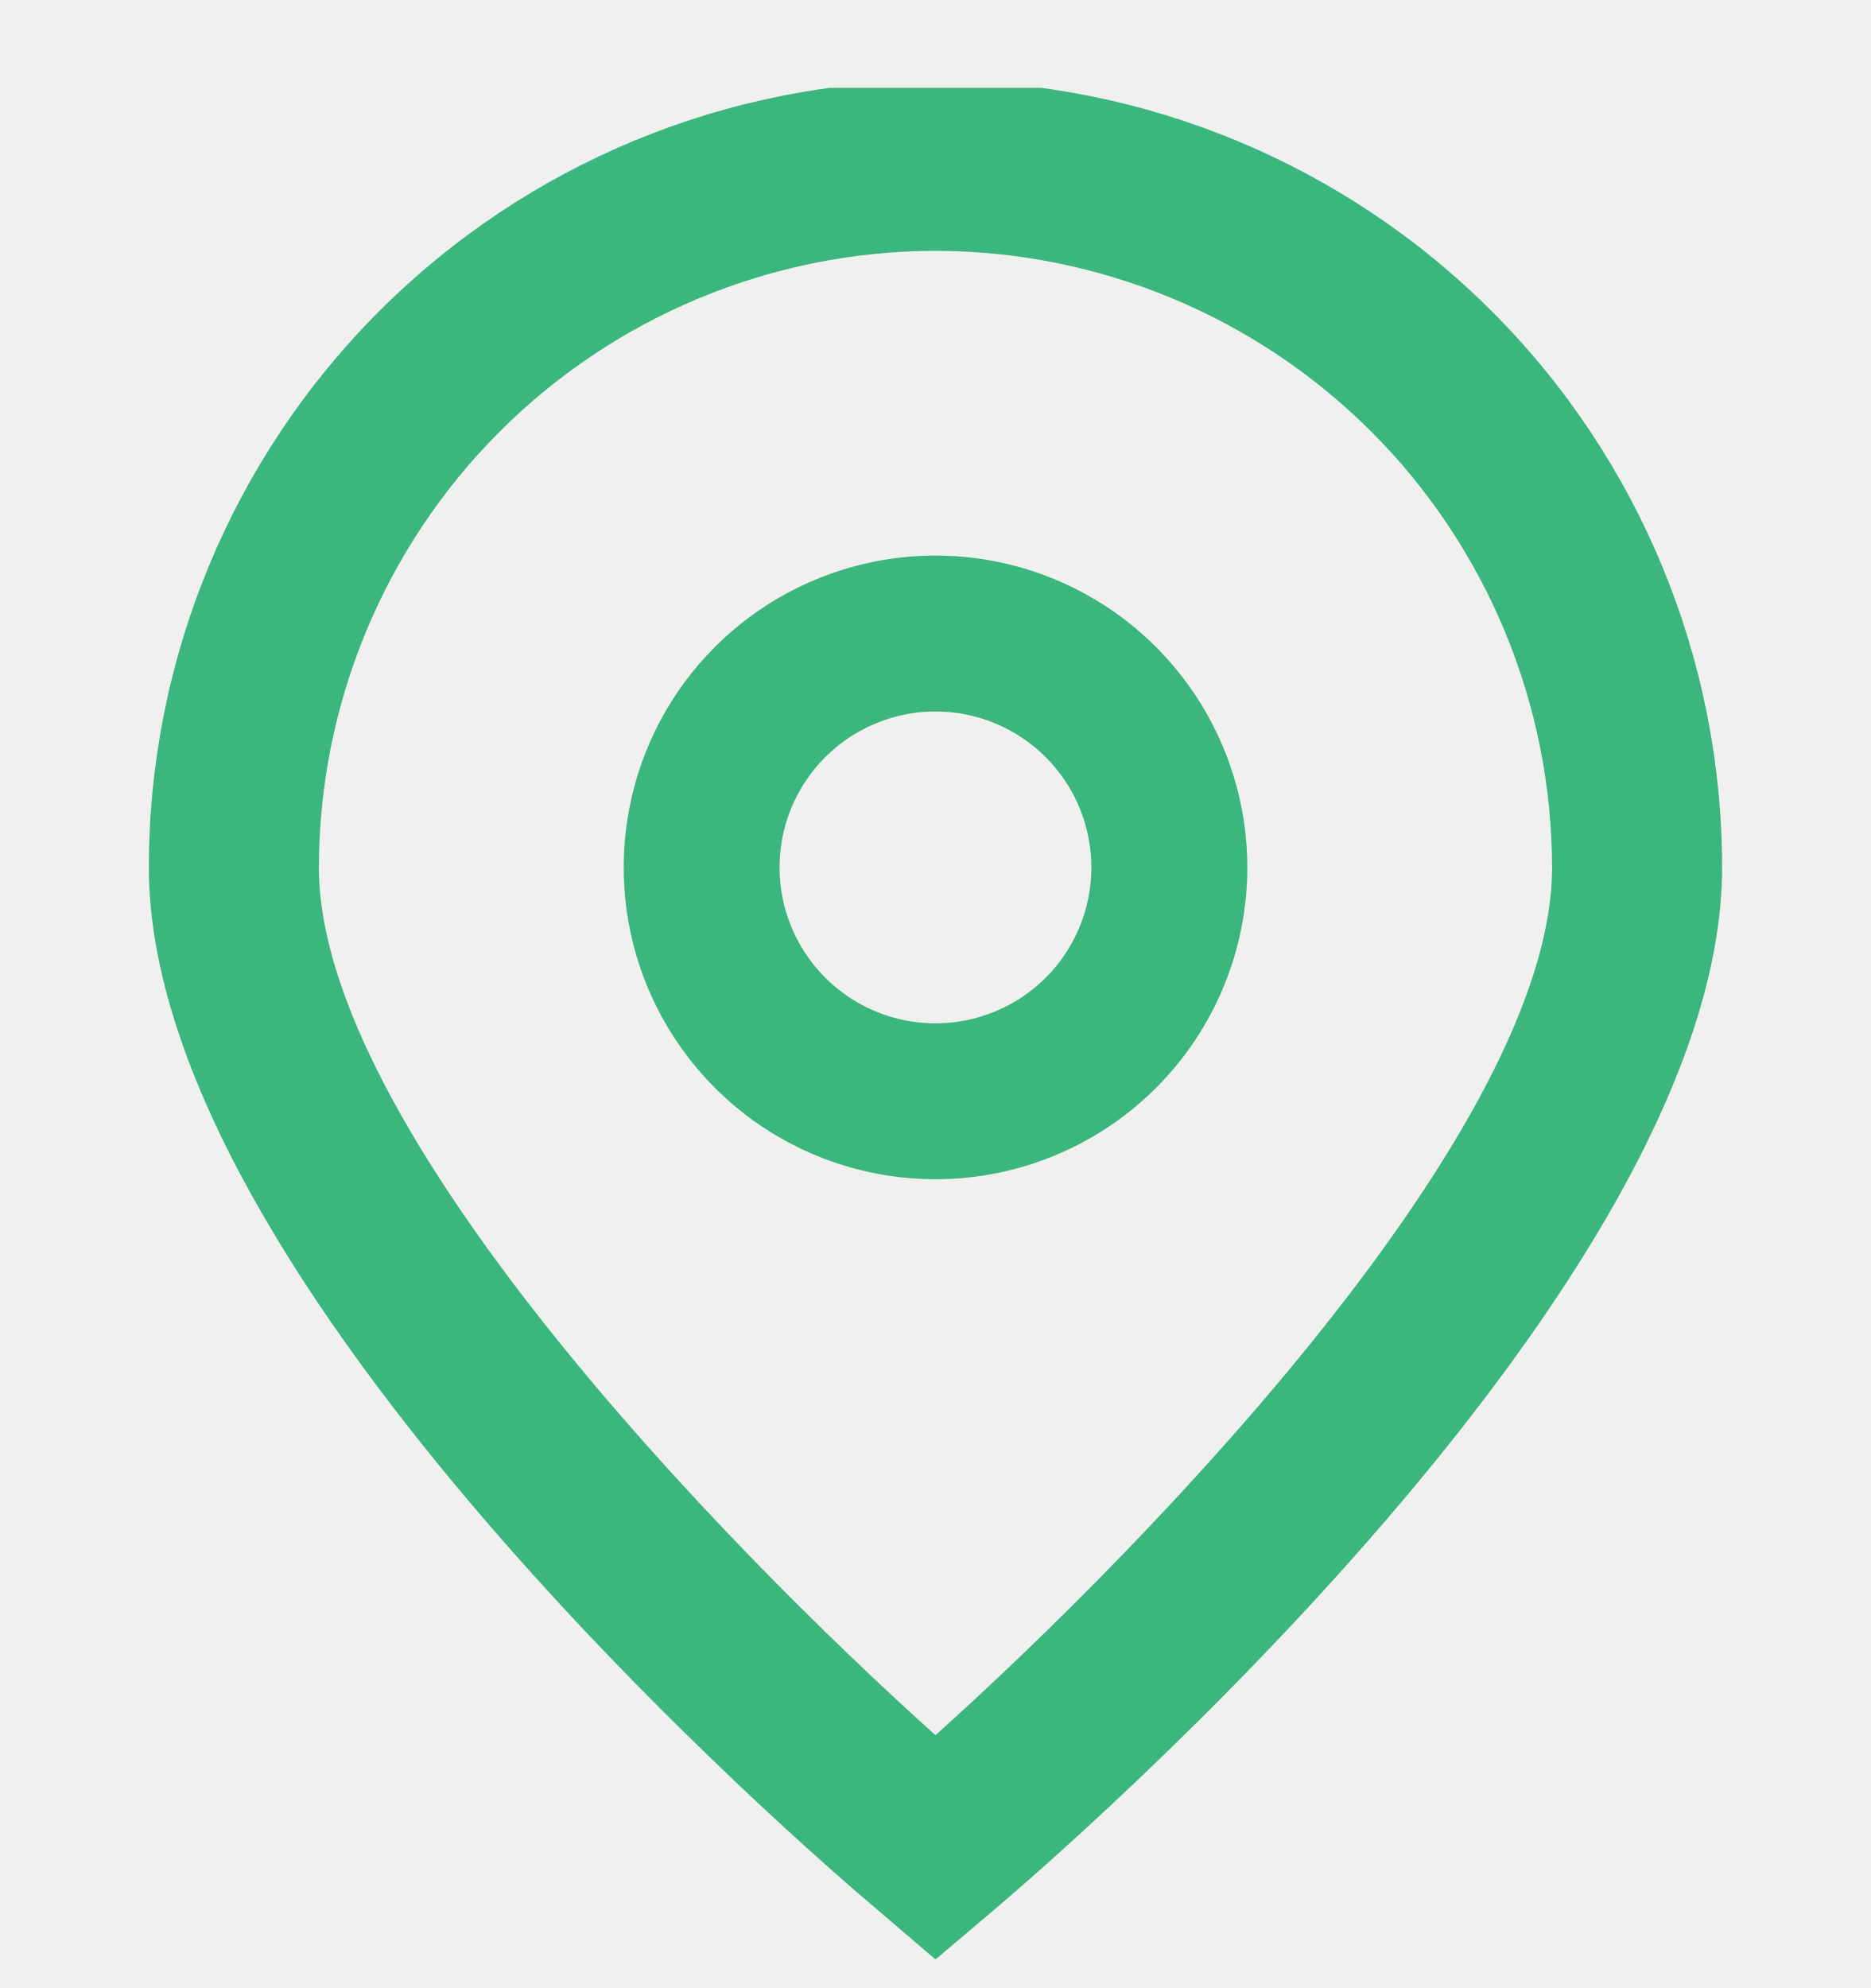
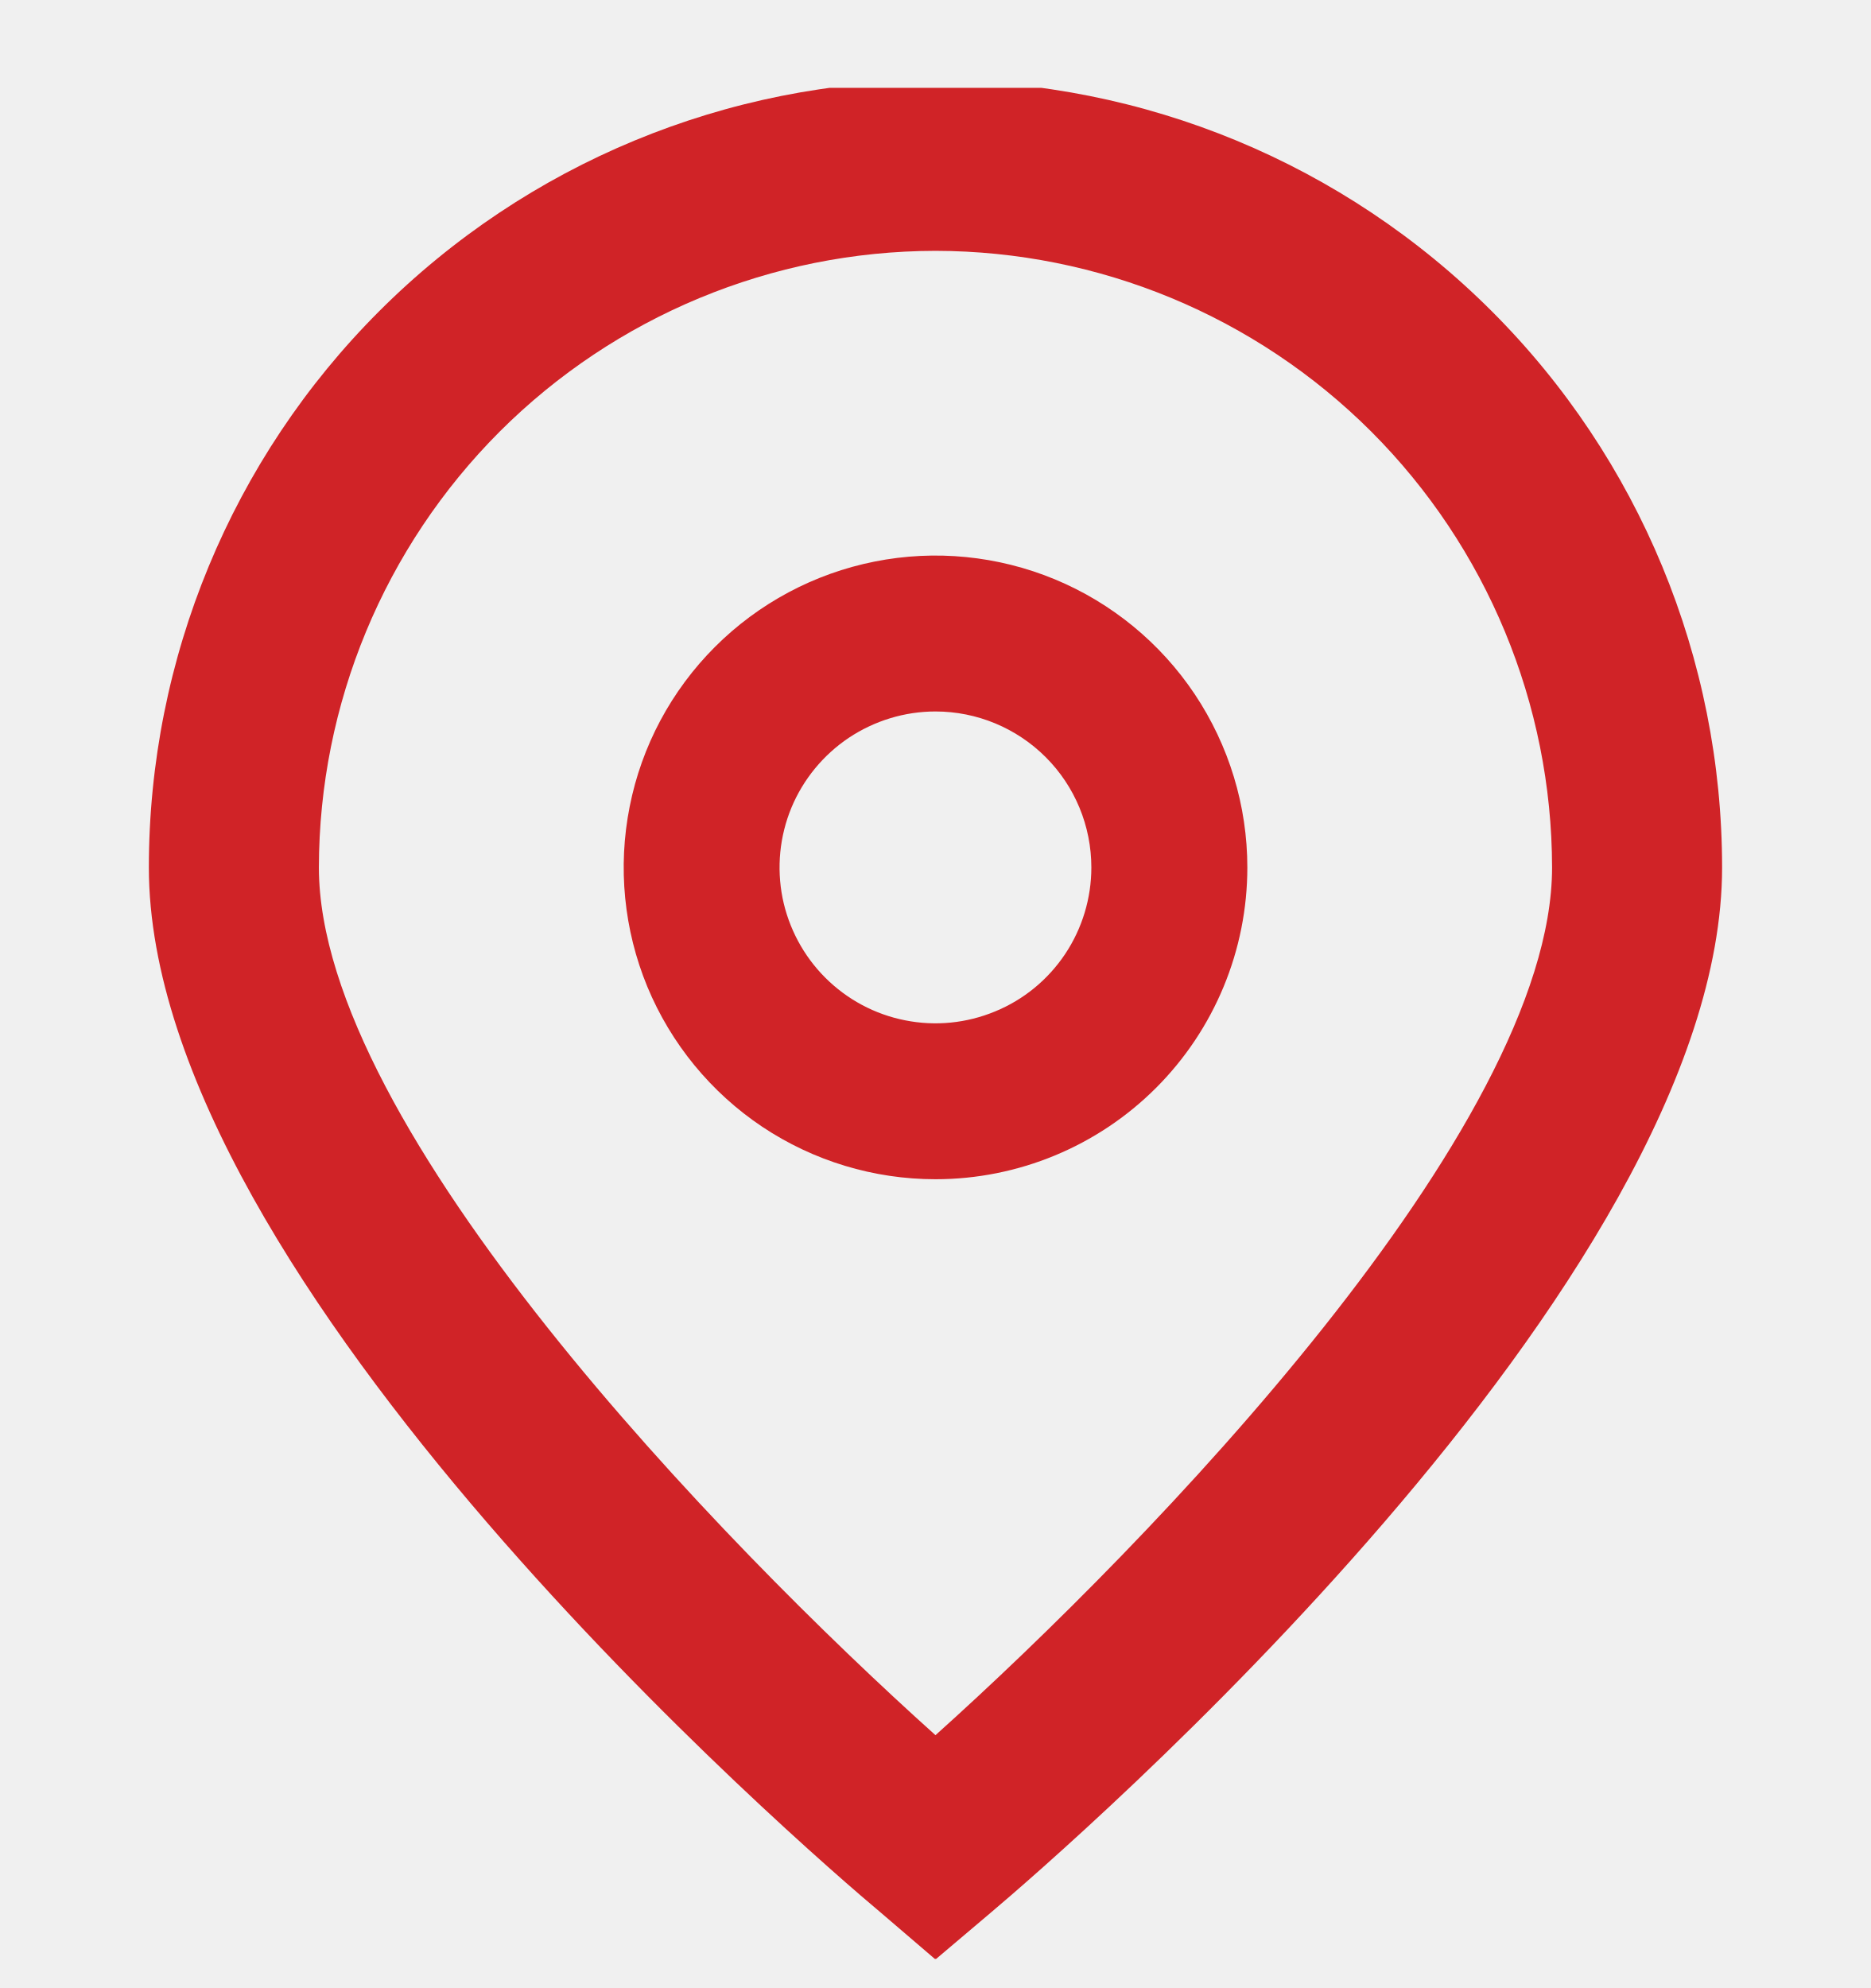
<svg xmlns="http://www.w3.org/2000/svg" width="16" height="17" viewBox="0 0 16 17" fill="none">
  <g clip-path="url(#clip0)">
-     <path d="M8 16.756L7.533 16.356C6.89 15.818 1.273 10.966 1.273 7.418C1.273 5.634 1.981 3.922 3.243 2.661C4.505 1.399 6.216 0.69 8 0.69C9.784 0.69 11.495 1.399 12.757 2.661C14.019 3.922 14.727 5.634 14.727 7.418C14.727 10.966 9.11 15.818 8.469 16.359L8 16.756ZM8 2.145C6.602 2.147 5.262 2.703 4.273 3.691C3.285 4.68 2.729 6.02 2.727 7.418C2.727 9.647 6.183 13.208 8 14.838C9.817 13.208 13.273 9.644 13.273 7.418C13.271 6.02 12.715 4.68 11.727 3.691C10.738 2.703 9.398 2.147 8 2.145Z" fill="#3BB77E" />
-     <path d="M8 10.084C7.473 10.084 6.957 9.928 6.518 9.635C6.08 9.342 5.738 8.925 5.536 8.438C5.335 7.951 5.282 7.415 5.385 6.897C5.487 6.38 5.741 5.905 6.114 5.532C6.487 5.159 6.962 4.905 7.48 4.802C7.997 4.699 8.533 4.752 9.021 4.954C9.508 5.156 9.924 5.498 10.217 5.936C10.51 6.375 10.667 6.89 10.667 7.418C10.667 8.125 10.386 8.803 9.886 9.303C9.386 9.803 8.707 10.084 8 10.084ZM8 6.084C7.736 6.084 7.479 6.163 7.259 6.309C7.04 6.456 6.869 6.664 6.768 6.907C6.667 7.151 6.641 7.419 6.692 7.678C6.744 7.936 6.871 8.174 7.057 8.36C7.244 8.547 7.481 8.674 7.74 8.725C7.999 8.777 8.267 8.75 8.51 8.649C8.754 8.549 8.962 8.378 9.109 8.158C9.255 7.939 9.333 7.681 9.333 7.418C9.333 7.064 9.193 6.725 8.943 6.475C8.693 6.225 8.354 6.084 8 6.084Z" fill="#3BB77E" />
+     <path d="M8 16.756L7.533 16.356C6.89 15.818 1.273 10.966 1.273 7.418C1.273 5.634 1.981 3.922 3.243 2.661C4.505 1.399 6.216 0.69 8 0.69C9.784 0.69 11.495 1.399 12.757 2.661C14.019 3.922 14.727 5.634 14.727 7.418C14.727 10.966 9.11 15.818 8.469 16.359L8 16.756ZM8 2.145C6.602 2.147 5.262 2.703 4.273 3.691C3.285 4.68 2.729 6.02 2.727 7.418C2.727 9.647 6.183 13.208 8 14.838C9.817 13.208 13.273 9.644 13.273 7.418C13.271 6.02 12.715 4.68 11.727 3.691C10.738 2.703 9.398 2.147 8 2.145Z" fill="#d02327" />
+     <path d="M8 10.084C7.473 10.084 6.957 9.928 6.518 9.635C6.08 9.342 5.738 8.925 5.536 8.438C5.335 7.951 5.282 7.415 5.385 6.897C5.487 6.38 5.741 5.905 6.114 5.532C6.487 5.159 6.962 4.905 7.48 4.802C7.997 4.699 8.533 4.752 9.021 4.954C9.508 5.156 9.924 5.498 10.217 5.936C10.51 6.375 10.667 6.89 10.667 7.418C10.667 8.125 10.386 8.803 9.886 9.303C9.386 9.803 8.707 10.084 8 10.084ZM8 6.084C7.736 6.084 7.479 6.163 7.259 6.309C7.04 6.456 6.869 6.664 6.768 6.907C6.667 7.151 6.641 7.419 6.692 7.678C6.744 7.936 6.871 8.174 7.057 8.36C7.244 8.547 7.481 8.674 7.74 8.725C7.999 8.777 8.267 8.75 8.51 8.649C8.754 8.549 8.962 8.378 9.109 8.158C9.255 7.939 9.333 7.681 9.333 7.418C9.333 7.064 9.193 6.725 8.943 6.475C8.693 6.225 8.354 6.084 8 6.084Z" fill="#d02327" />
  </g>
  <defs>
    <clipPath id="clip0">
      <rect width="16" height="16" fill="white" transform="translate(0 0.750977)" />
    </clipPath>
  </defs>
</svg>
